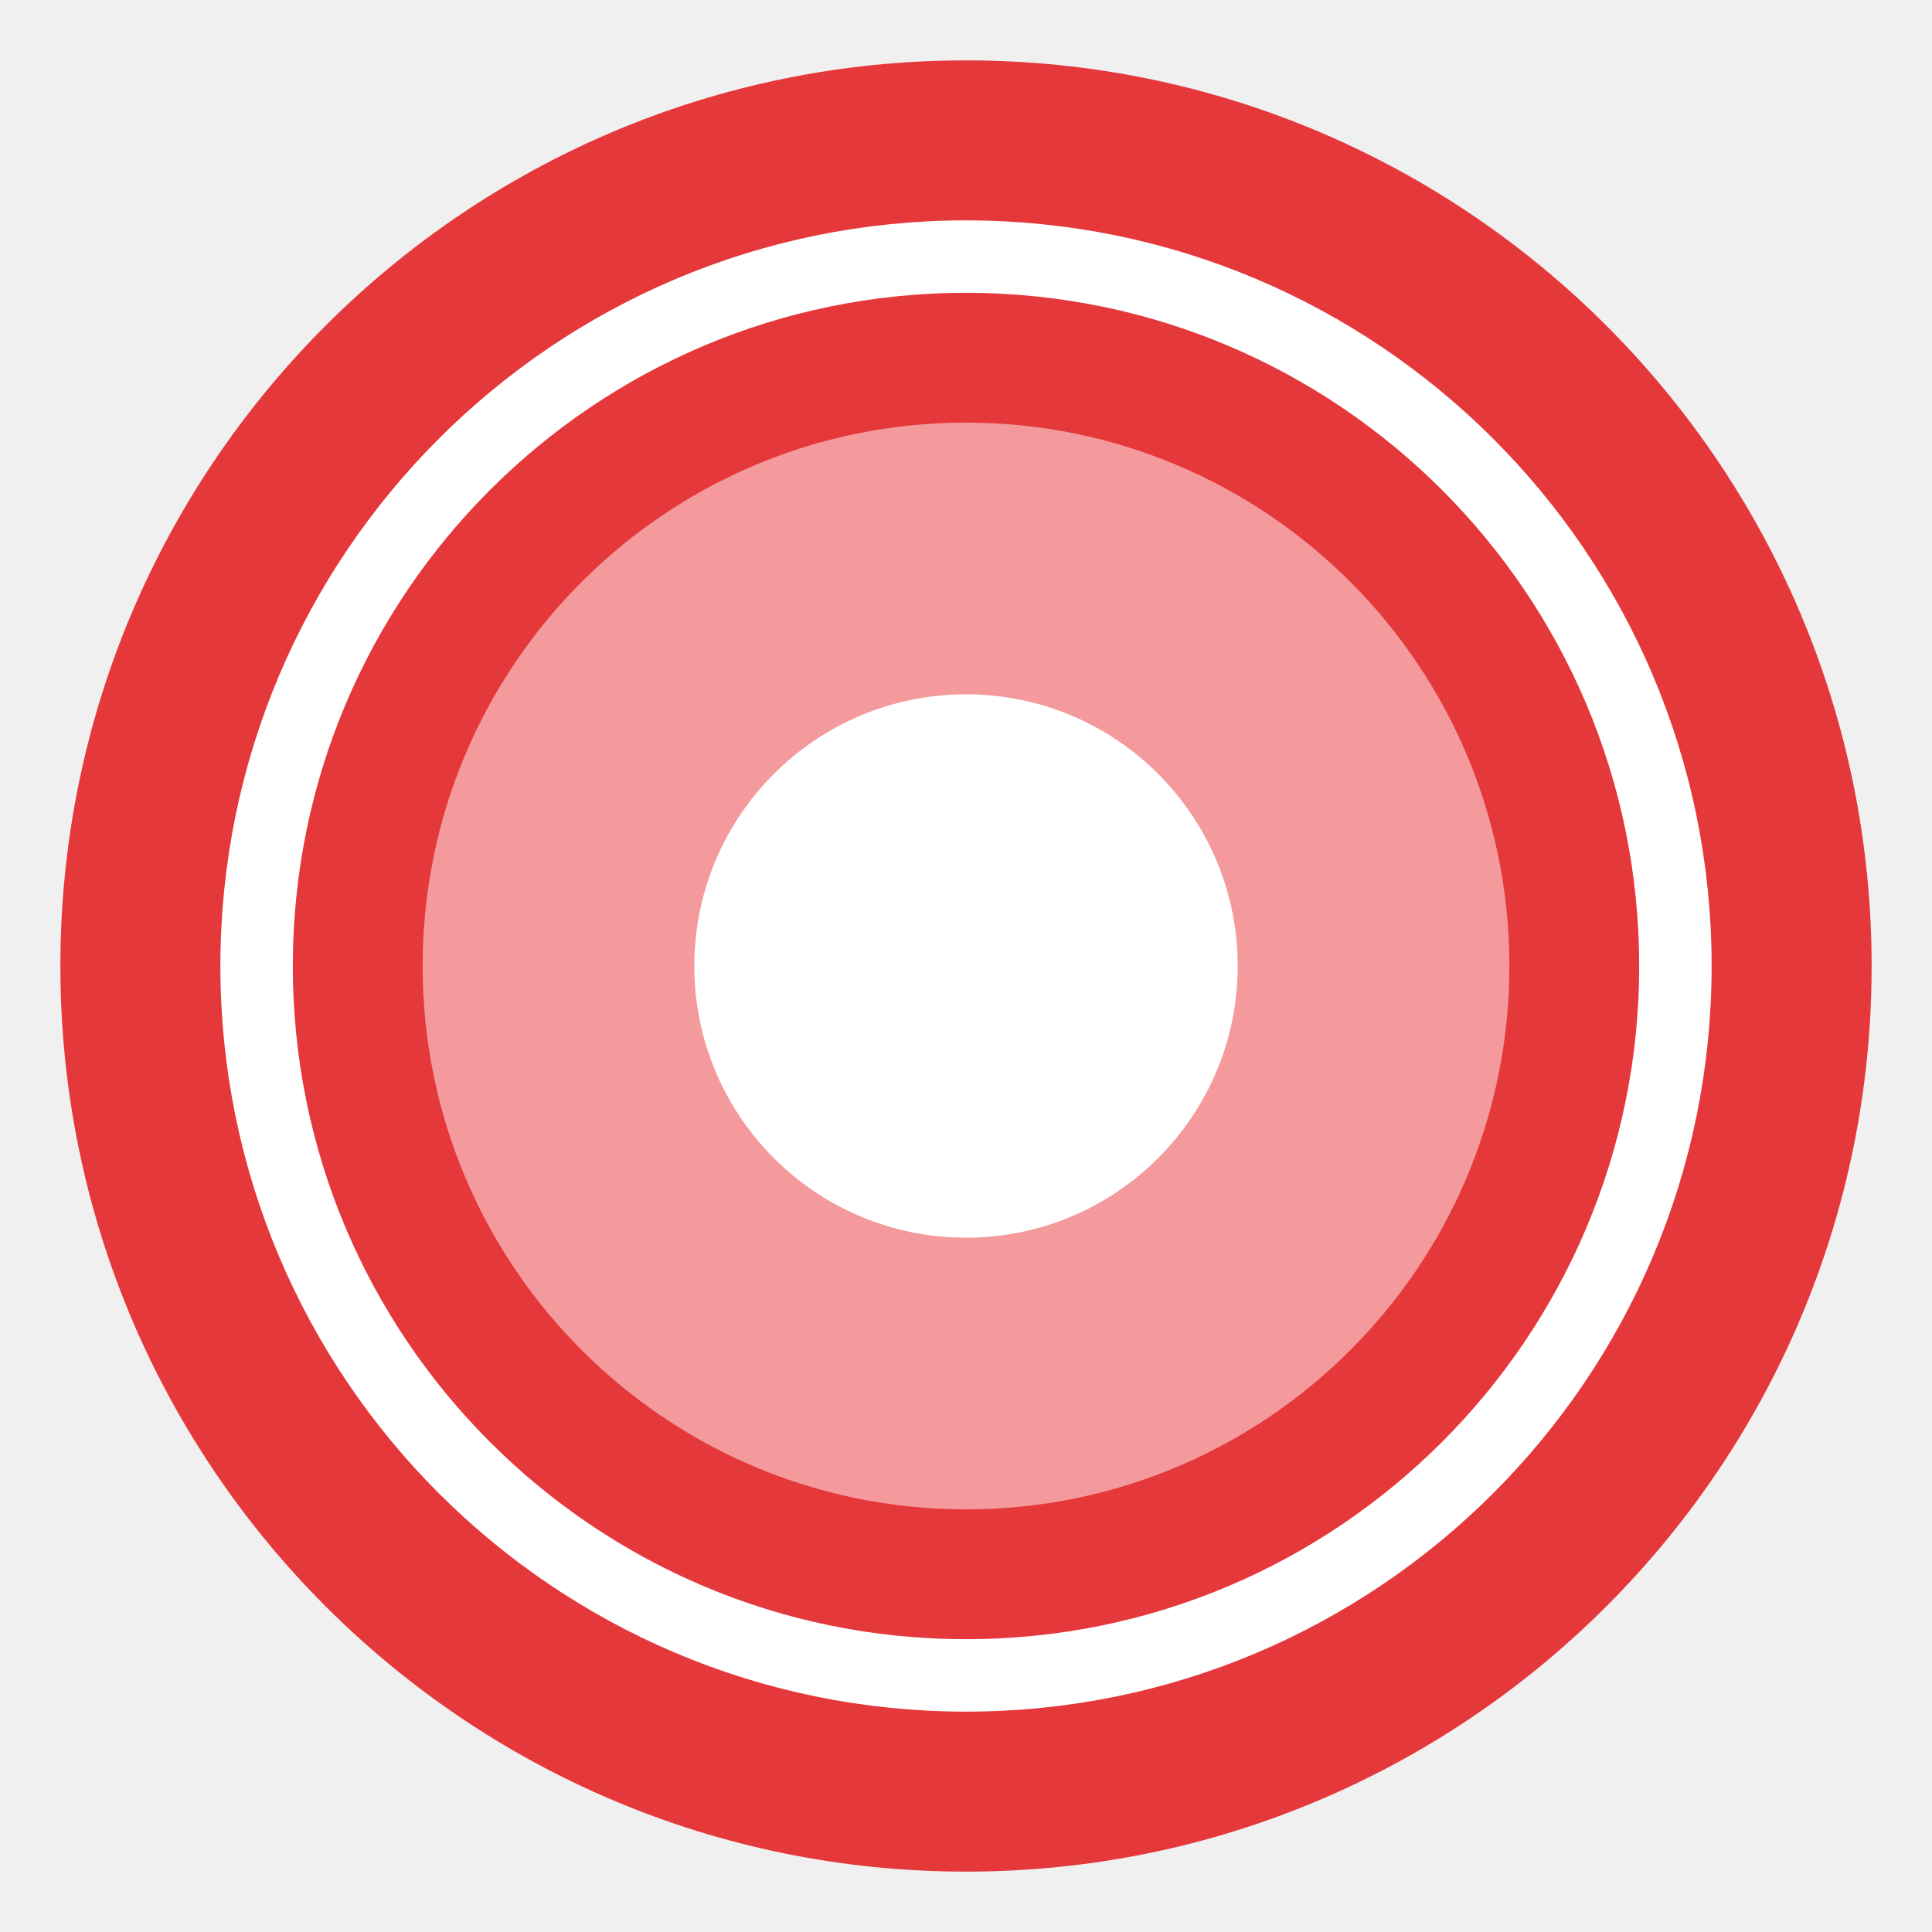
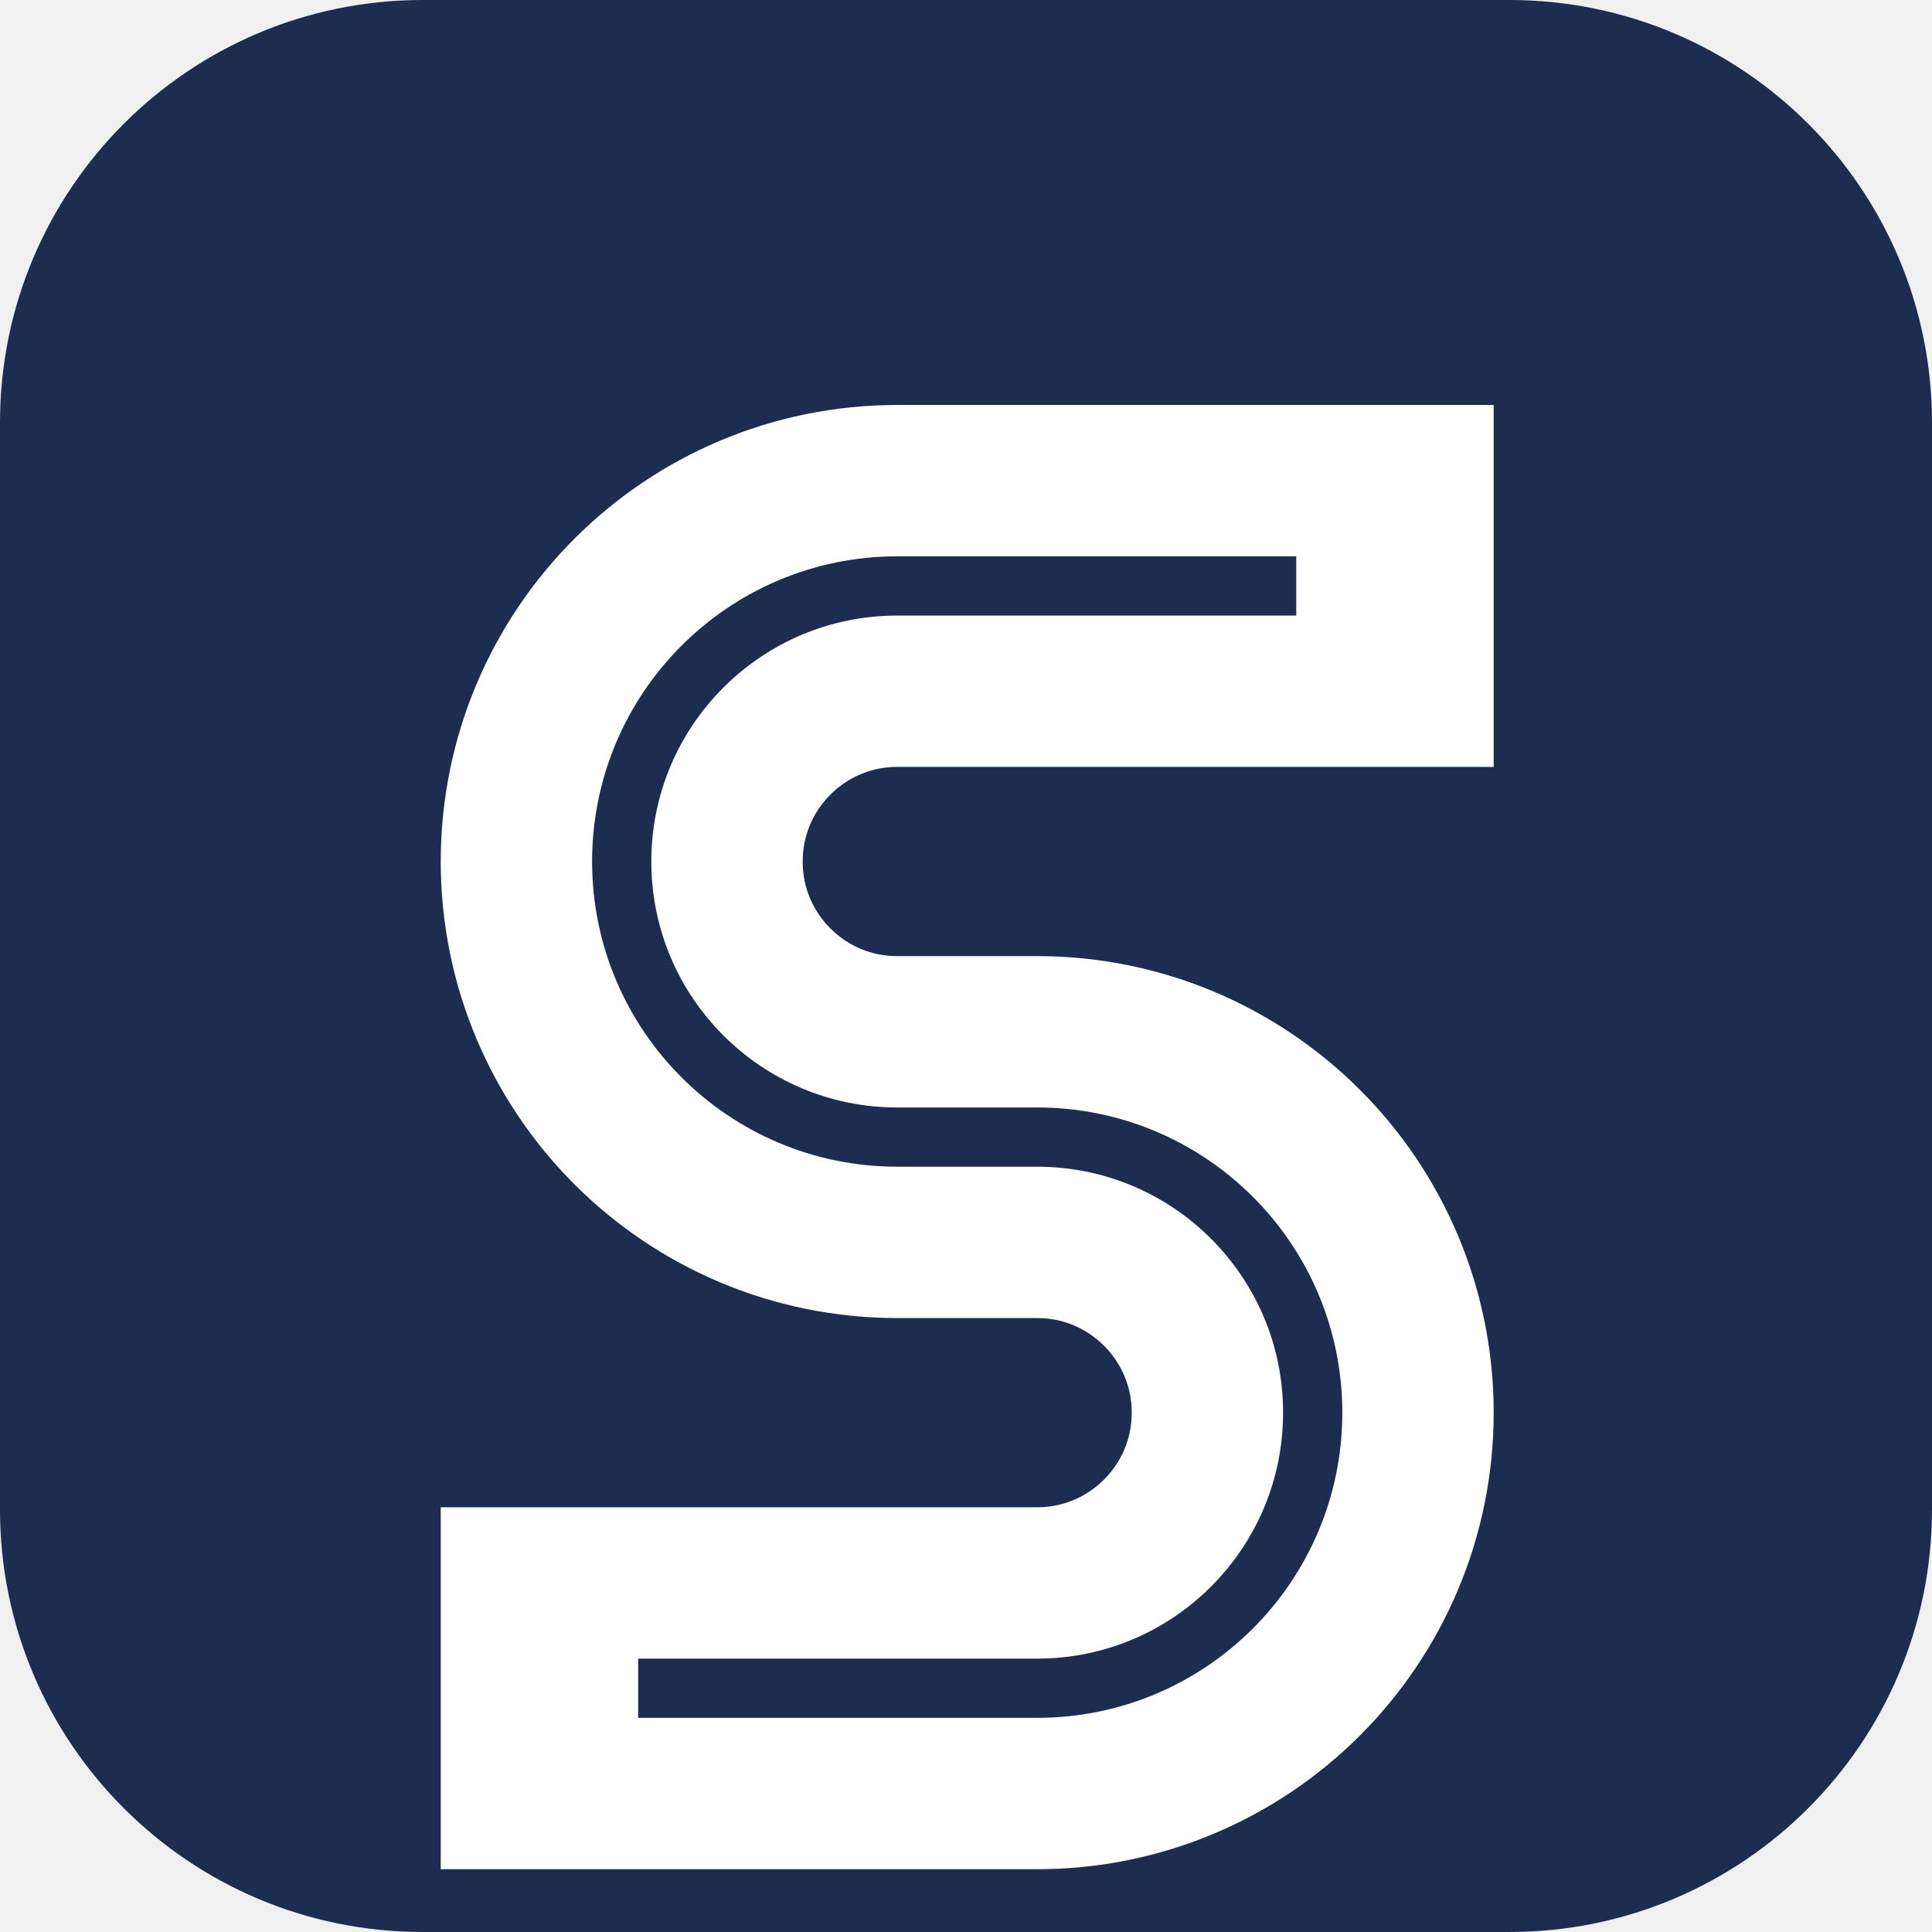
<svg xmlns="http://www.w3.org/2000/svg" viewBox="0 0 64 64">
-   <circle cx="32" cy="32" r="30" fill="#e5383b" />
-   <circle cx="32" cy="32" r="23.5" fill="none" stroke="#fff" stroke-width="2.4" />
-   <circle cx="32" cy="32" r="18" fill="#f49a9c" />
-   <circle cx="32" cy="32" r="9" fill="#fff" />
+   <rect width="64" height="64" rx="14" fill="#1d2d50" />
+   <g transform="translate(14.6 9.6) scale(.545)">
+     <g fill="#fff" stroke="#fff">
+       <path d="M 64 18 H 27.75 A 16.75 16.75 0 0 0 27.75 51.5 H 36.25 A 16.75 16.75 0 0 1 36.25 85 H 0" fill="none" stroke-width="22" stroke-linecap="butt" stroke-linejoin="miter" />
+     </g>
+     <g fill="none" stroke="#1d2d50" stroke-width="3.6">
+       <path d="M 52 18 H 27.75 A 16.75 16.75 0 0 0 27.75 51.5 H 36.25 A 16.75 16.75 0 0 1 36.25 85 H 12" />
+     </g>
+   </g>
</svg>
